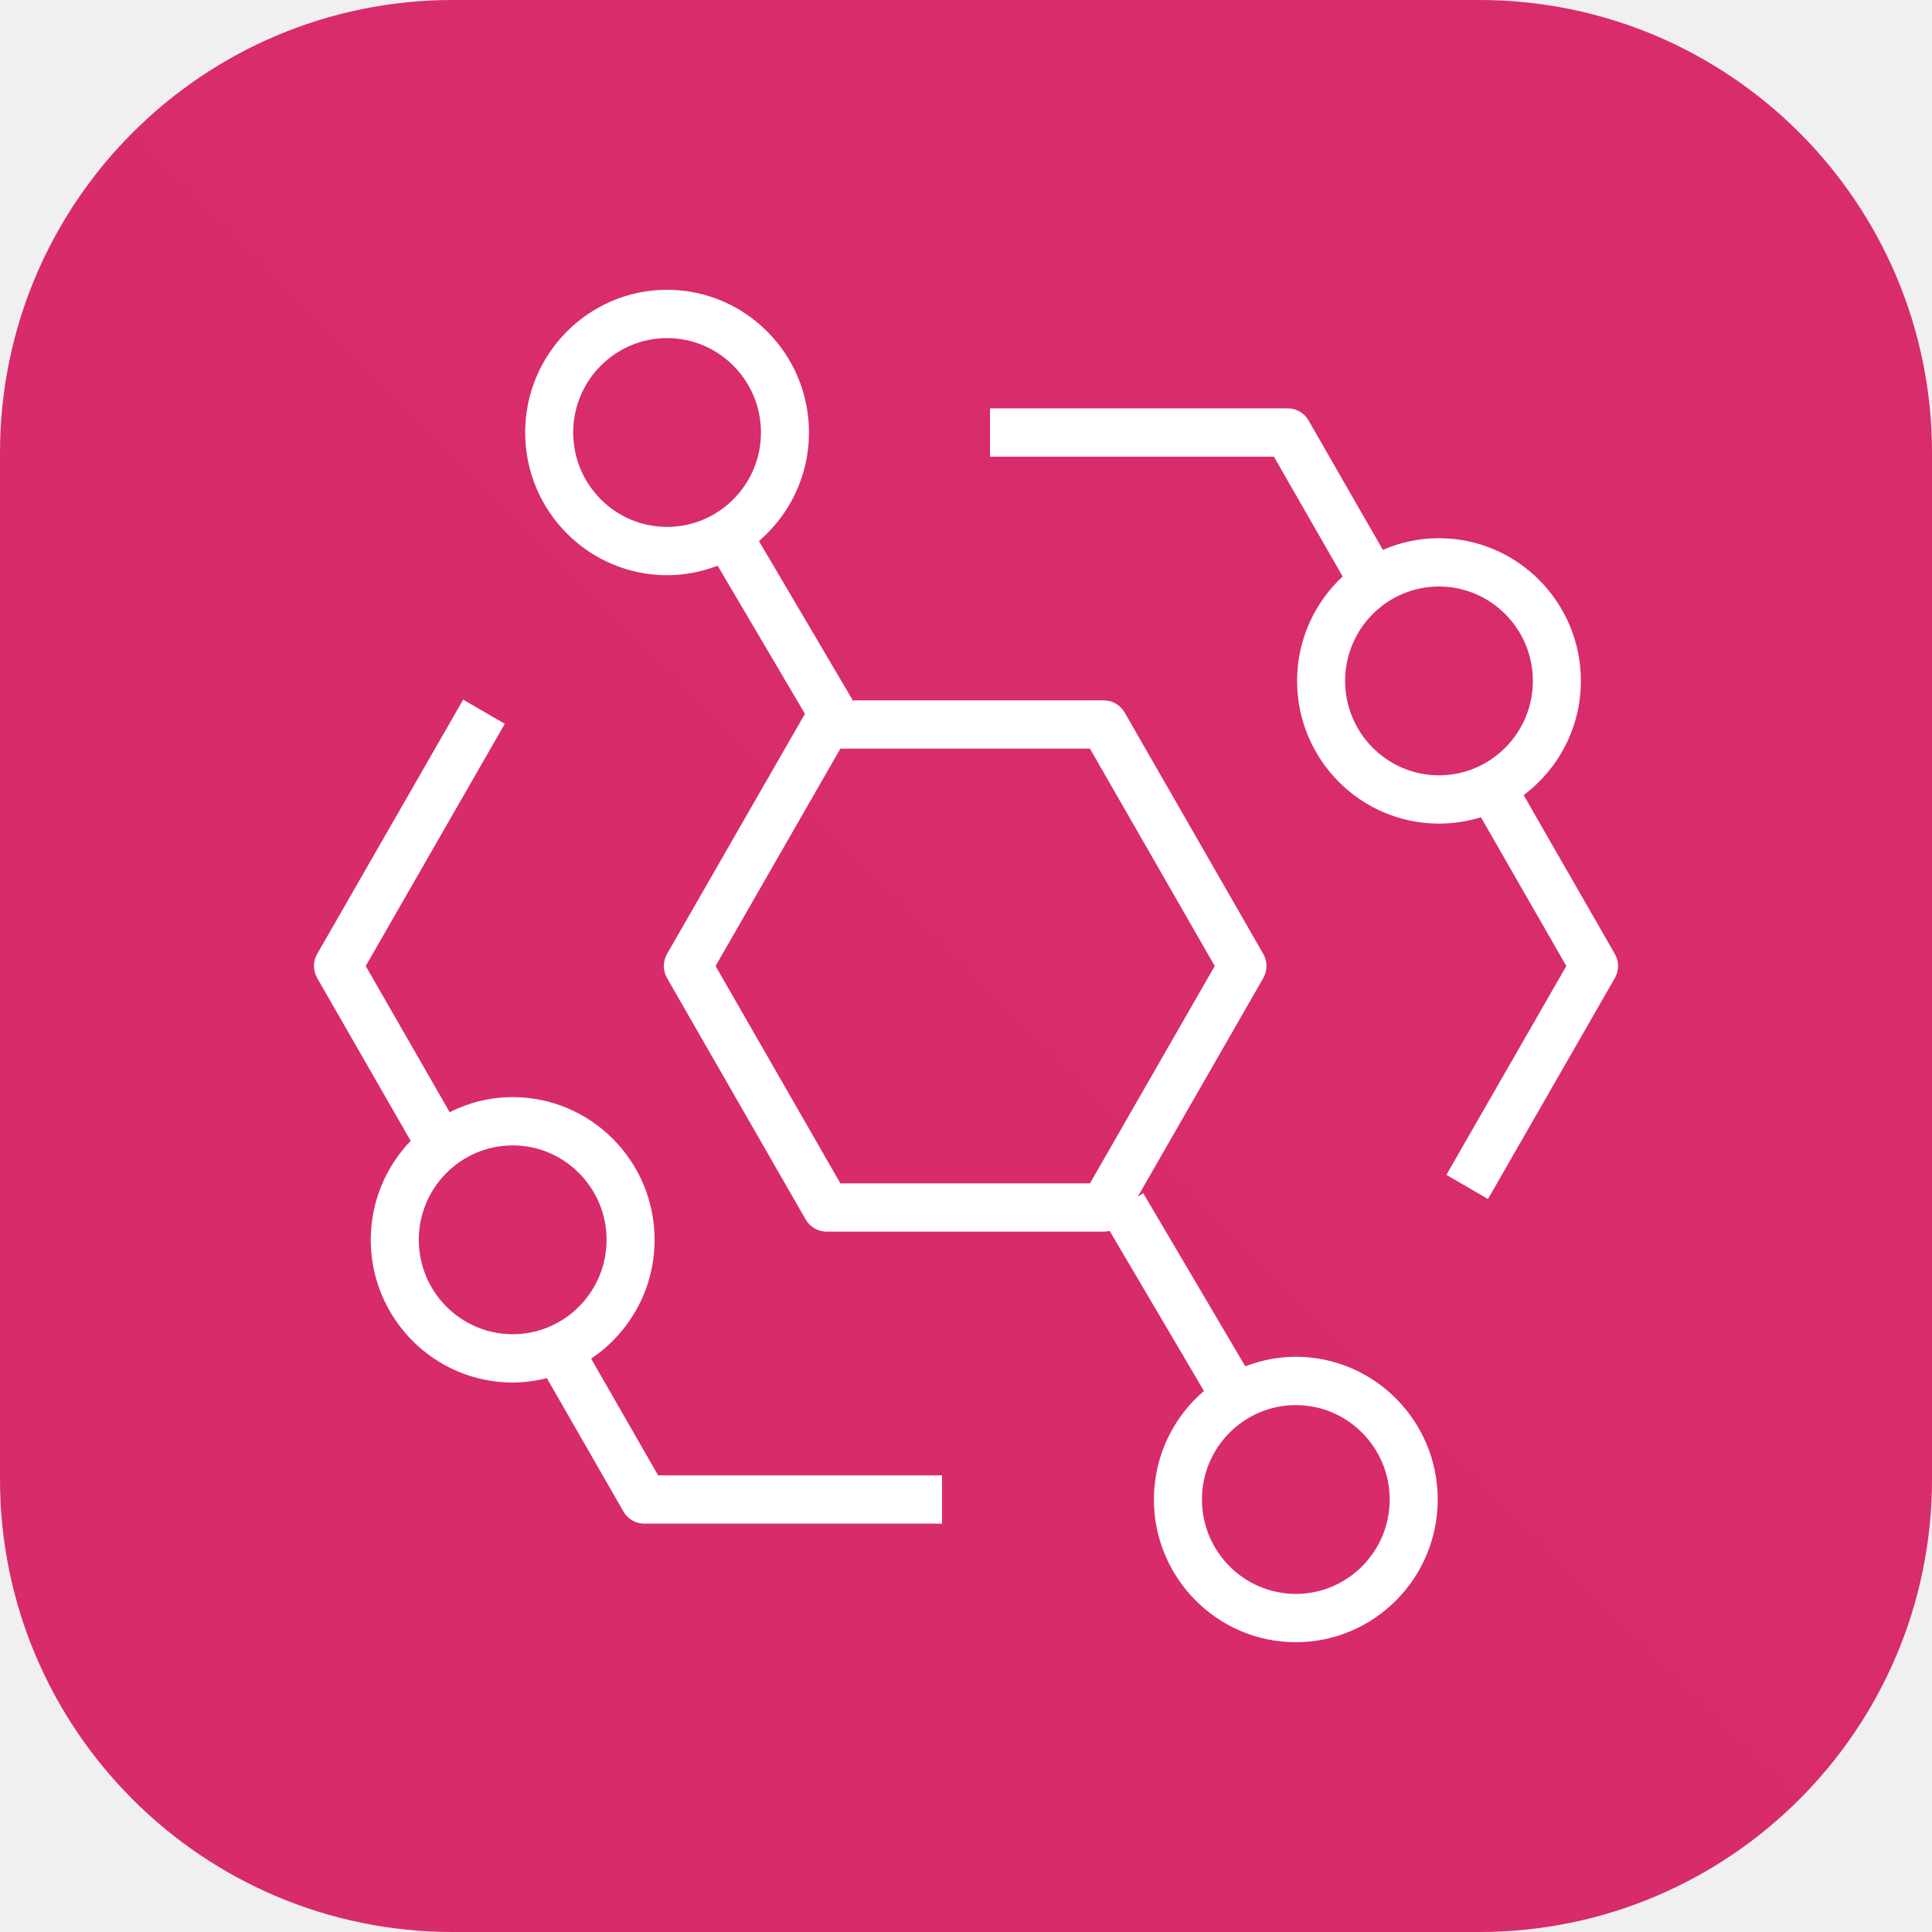
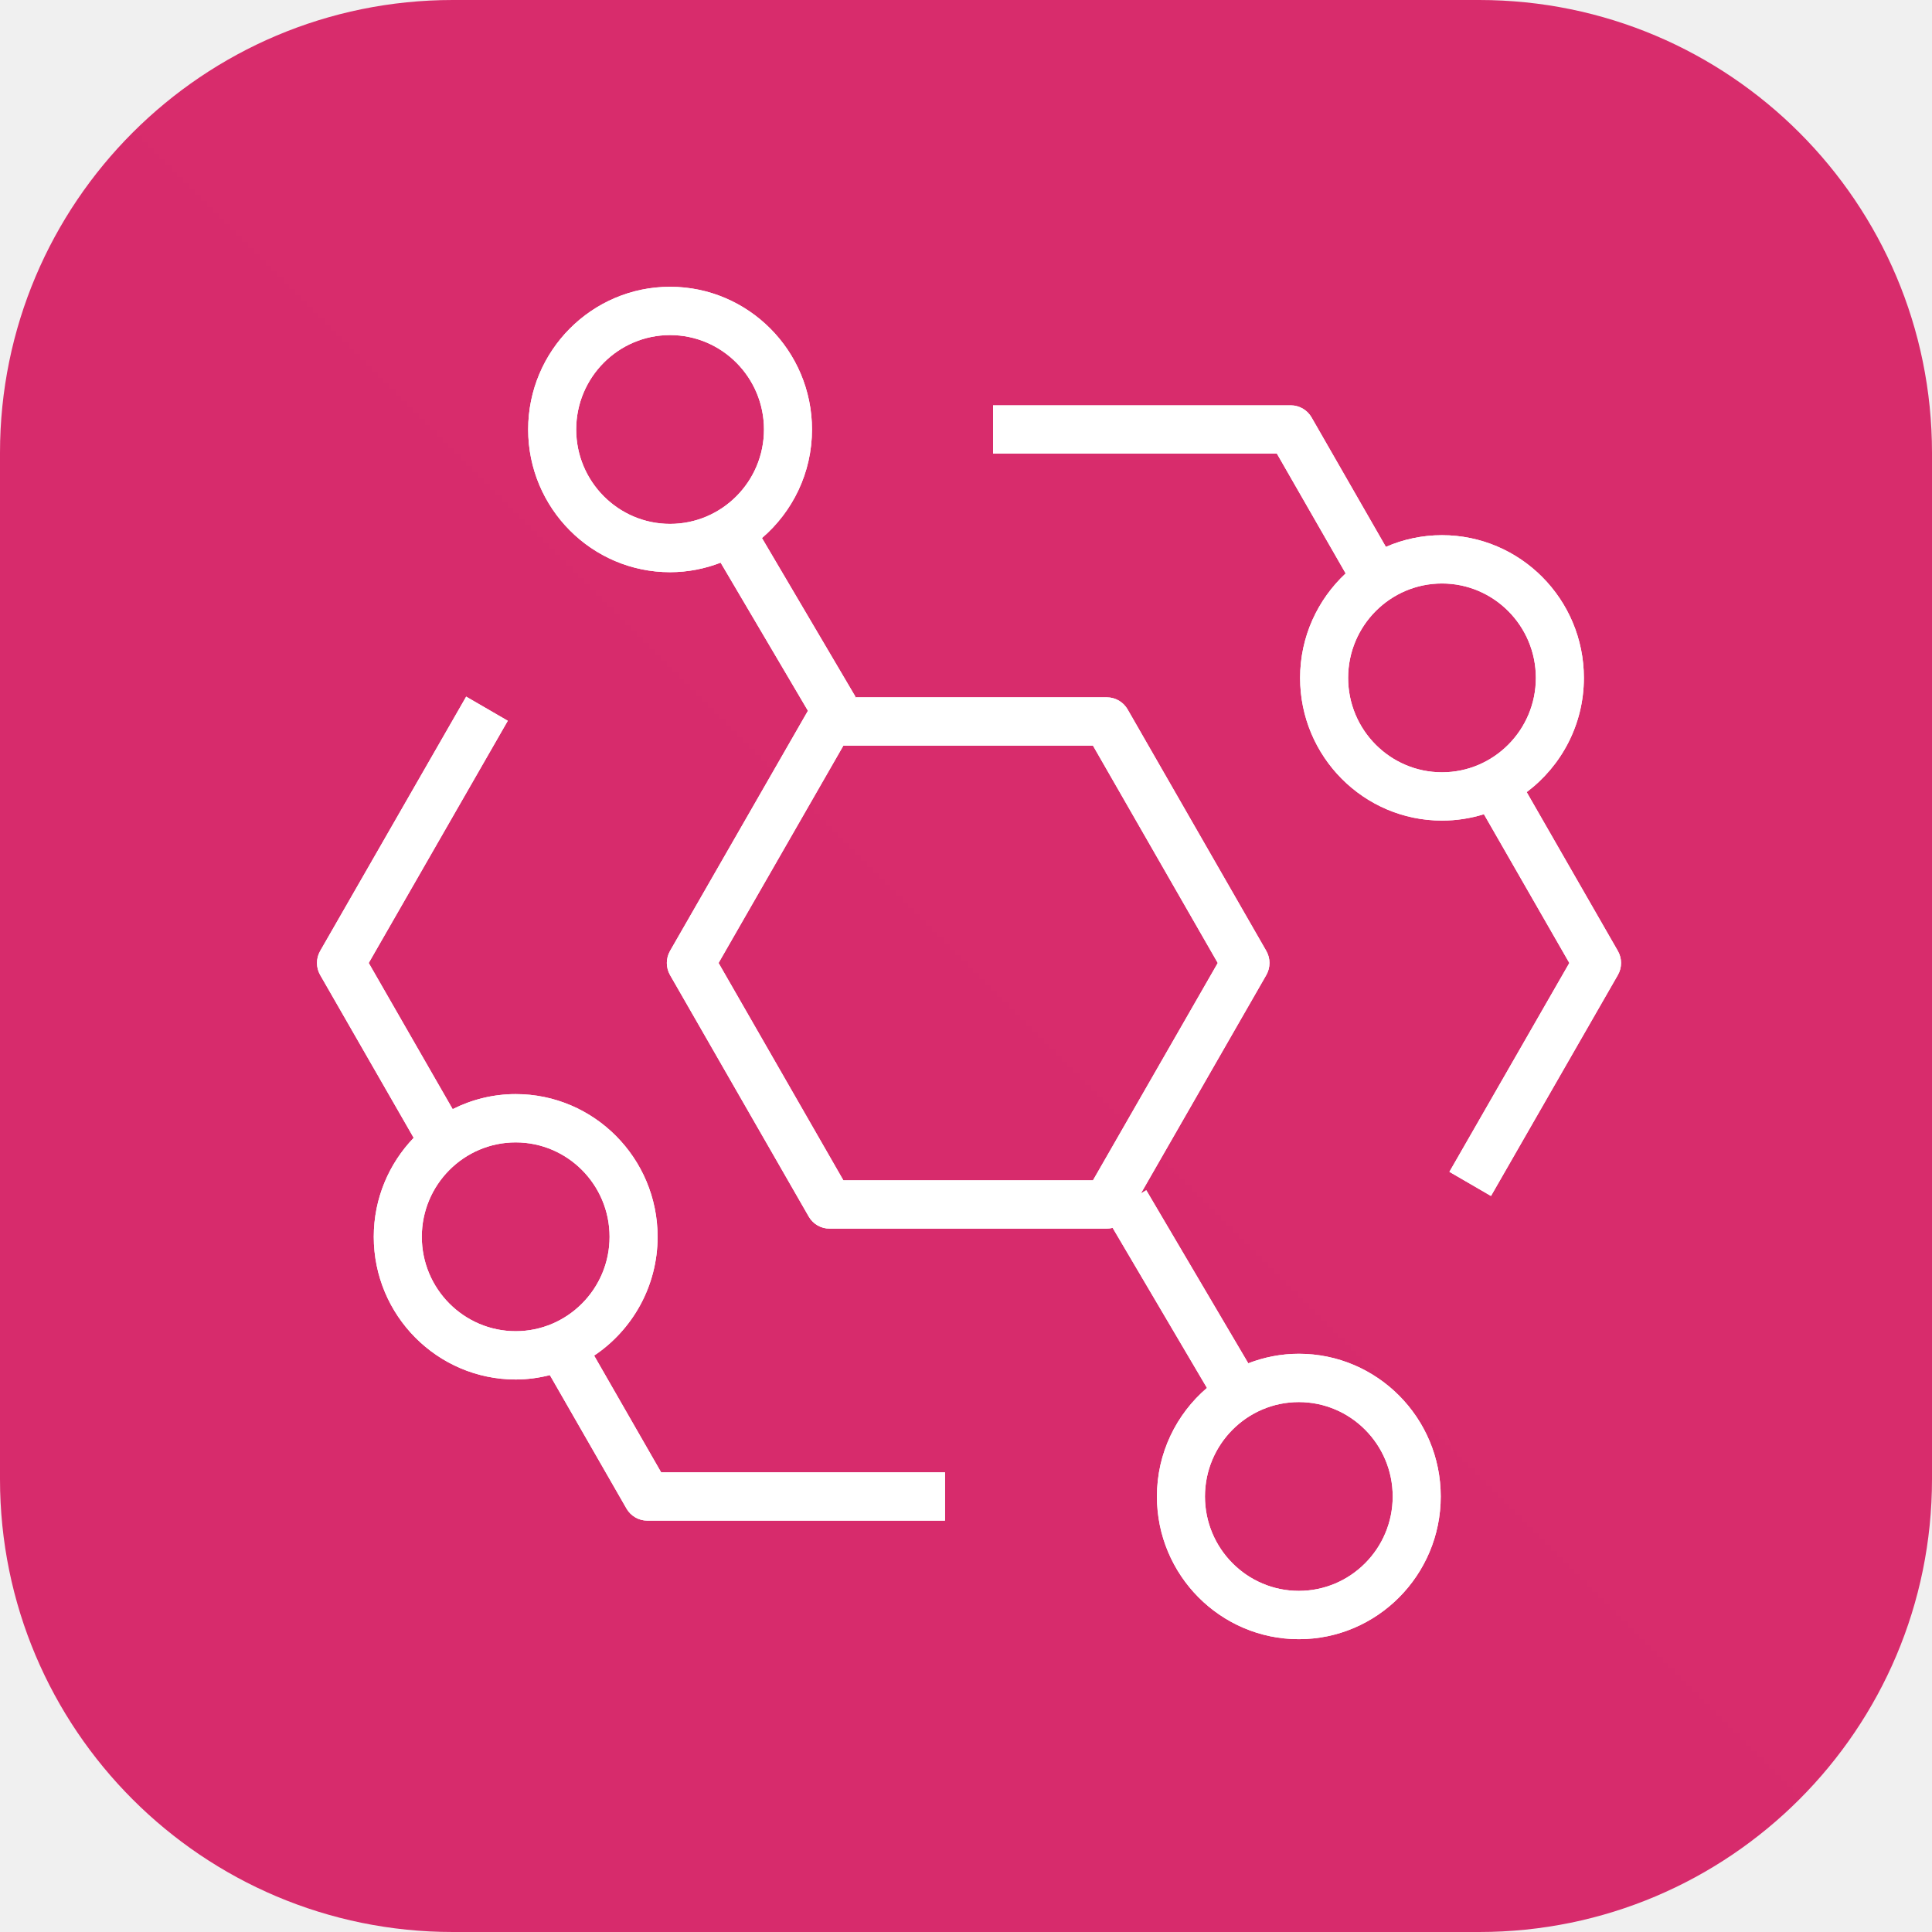
<svg xmlns="http://www.w3.org/2000/svg" width="256" height="256" viewBox="0 0 256 256" fill="none">
-   <g clip-path="url(#clip0_184_19)">
-     <path d="M256 0H0V256H256V0Z" fill="url(#paint0_linear_184_19)" />
-     <path fill-rule="evenodd" clip-rule="evenodd" d="M171.703 211.2C164.846 211.2 159.264 205.591 159.264 198.692C159.264 191.792 164.846 186.183 171.703 186.183C178.561 186.183 184.142 191.792 184.142 198.692C184.142 205.591 178.561 211.2 171.703 211.2ZM144.426 156.8H111.354L94.817 128L111.354 99.2H144.426L160.96 128L144.426 156.8ZM88.389 69.818C81.531 69.818 75.95 64.208 75.95 57.309C75.95 50.41 81.531 44.8 88.389 44.8C95.25 44.8 100.831 50.41 100.831 57.309C100.831 64.208 95.25 69.818 88.389 69.818ZM171.703 179.783C169.342 179.783 167.089 180.24 165.005 181.044L151.49 158.112L150.778 158.538L167.391 129.6C167.958 128.608 167.958 127.392 167.391 126.4L149.018 94.4C148.448 93.408 147.398 92.8 146.262 92.8H112.828L112.958 92.724L100.567 71.693C104.615 68.224 107.195 63.066 107.195 57.309C107.195 46.884 98.76 38.4 88.389 38.4C78.022 38.4 69.586 46.884 69.586 57.309C69.586 67.735 78.022 76.218 88.389 76.218C90.753 76.218 93.006 75.76 95.091 74.957L106.658 94.583L88.386 126.4C87.819 127.392 87.819 128.608 88.386 129.6L106.763 161.6C107.332 162.592 108.382 163.2 109.518 163.2H146.262C146.526 163.2 146.784 163.159 147.032 163.098L159.528 184.308C155.478 187.776 152.9 192.935 152.9 198.692C152.9 209.117 161.333 217.6 171.703 217.6C182.074 217.6 190.506 209.117 190.506 198.692C190.506 188.266 182.074 179.783 171.703 179.783ZM190.672 102.733C183.814 102.733 178.236 97.124 178.236 90.224C178.236 83.325 183.814 77.716 190.672 77.716C197.529 77.716 203.111 83.325 203.111 90.224C203.111 97.124 197.529 102.733 190.672 102.733ZM213.974 126.4L201.895 105.36C206.487 101.908 209.475 96.416 209.475 90.224C209.475 79.799 201.042 71.316 190.672 71.316C188.034 71.316 185.52 71.869 183.238 72.864L173.39 55.709C172.823 54.72 171.77 54.109 170.634 54.109H131.185V60.509H168.798L177.908 76.381C174.204 79.837 171.872 84.756 171.872 90.224C171.872 100.65 180.304 109.133 190.672 109.133C192.603 109.133 194.471 108.836 196.228 108.288L207.546 128L191.655 155.674L197.166 158.874L213.974 129.6C214.544 128.608 214.544 127.392 213.974 126.4ZM67.934 176.791C61.074 176.791 55.492 171.178 55.492 164.282C55.492 157.383 61.074 151.773 67.934 151.773C74.792 151.773 80.373 157.383 80.373 164.282C80.373 171.178 74.792 176.791 67.934 176.791ZM78.327 180.026C83.39 176.634 86.737 170.845 86.737 164.282C86.737 153.856 78.302 145.373 67.934 145.373C64.93 145.373 62.102 146.103 59.581 147.367L48.46 128L66.887 95.908L61.373 92.708L42.029 126.4C41.459 127.392 41.459 128.608 42.029 129.6L54.417 151.168C51.149 154.573 49.128 159.191 49.128 164.282C49.128 174.708 57.564 183.191 67.934 183.191C69.497 183.191 71.008 182.976 72.463 182.612L82.614 200.292C83.183 201.28 84.233 201.892 85.369 201.892H124.821V195.492H87.205L78.327 180.026Z" fill="white" />
+   <g clip-path="url(#clip0_186_219)">
+     <mask id="mask0_186_219" style="mask-type:luminance" maskUnits="userSpaceOnUse" x="0" y="0" width="256" height="256">
+       <path d="M196 0H60C26.863 0 0 26.863 0 60V196C0 229.137 26.863 256 60 256H196C229.137 256 256 229.137 256 196V60C256 26.863 229.137 0 196 0Z" fill="white" />
+     </mask>
+     <g mask="url(#mask0_186_219)">
+       <path d="M256 0H0V256H256V0Z" fill="url(#paint0_linear_186_219)" />
+     </g>
+     <path fill-rule="evenodd" clip-rule="evenodd" d="M172.102 210.8C165.244 210.8 159.663 205.19 159.663 198.291C159.663 191.392 165.244 185.782 172.102 185.782C178.959 185.782 184.54 191.392 184.54 198.291C184.54 205.19 178.959 210.8 172.102 210.8ZM144.824 156.4H111.753L95.215 127.6L111.753 98.8H144.824L161.359 127.6L144.824 156.4ZM88.787 69.418C81.93 69.418 76.349 63.808 76.349 56.909C76.349 50.01 81.93 44.4 88.787 44.4C95.648 44.4 101.23 50.01 101.23 56.909C101.23 63.808 95.648 69.418 88.787 69.418ZM172.102 179.382C169.74 179.382 167.488 179.84 165.403 180.643L151.889 157.712L151.176 158.138L167.79 129.2C168.356 128.208 168.356 126.992 167.79 126L149.416 94C148.847 93.008 147.797 92.4 146.661 92.4H113.226L113.357 92.323L100.965 71.293C105.013 67.824 107.594 62.666 107.594 56.909C107.594 46.483 99.158 38 88.787 38C78.42 38 69.984 46.483 69.984 56.909C69.984 67.334 78.42 75.818 88.787 75.818C91.152 75.818 93.405 75.36 95.489 74.557L107.056 94.182L88.784 126C88.218 126.992 88.218 128.208 88.784 129.2L107.161 161.2C107.731 162.192 108.781 162.8 109.917 162.8H146.661C146.925 162.8 147.182 162.758 147.431 162.698L159.927 183.907C155.876 187.376 153.298 192.534 153.298 198.291C153.298 208.717 161.731 217.2 172.102 217.2C182.472 217.2 190.905 208.717 190.905 198.291C190.905 187.866 182.472 179.382 172.102 179.382ZM191.07 102.333C184.213 102.333 178.634 96.723 178.634 89.824C178.634 82.925 184.213 77.315 191.07 77.315C197.928 77.315 203.509 82.925 203.509 89.824C203.509 96.723 197.928 102.333 191.07 102.333ZM214.373 126L202.293 104.96C206.885 101.507 209.873 96.016 209.873 89.824C209.873 79.398 201.441 70.915 191.07 70.915C188.432 70.915 185.918 71.469 183.637 72.464L173.788 55.309C173.222 54.32 172.168 53.709 171.032 53.709H131.584V60.109H169.196L178.307 75.981C174.603 79.437 172.27 84.355 172.27 89.824C172.27 100.25 180.703 108.733 191.07 108.733C193.002 108.733 194.87 108.435 196.626 107.888L207.945 127.6L192.053 155.274L197.565 158.474L214.373 129.2C214.942 128.208 214.942 126.992 214.373 126ZM68.333 176.39C61.472 176.39 55.891 170.778 55.891 163.882C55.891 156.982 61.472 151.373 68.333 151.373C75.19 151.373 80.772 156.982 80.772 163.882C80.772 170.778 75.19 176.39 68.333 176.39ZM78.726 179.626C83.788 176.234 87.136 170.445 87.136 163.882C87.136 153.456 78.7 144.973 68.333 144.973C65.329 144.973 62.5 145.702 59.98 146.966L48.858 127.6L67.286 95.507L61.771 92.307L42.427 126C41.858 126.992 41.858 128.208 42.427 129.2L54.815 150.768C51.547 154.173 49.526 158.79 49.526 163.882C49.526 174.307 57.962 182.79 68.333 182.79C69.895 182.79 71.407 182.576 72.861 182.211L83.012 199.891C83.582 200.88 84.632 201.491 85.768 201.491H125.219V195.091H87.604L78.726 179.626Z" fill="white" />
+     <path fill-rule="evenodd" clip-rule="evenodd" d="M172.102 210.8C165.244 210.8 159.663 205.19 159.663 198.291C159.663 191.392 165.244 185.782 172.102 185.782C178.959 185.782 184.54 191.392 184.54 198.291C184.54 205.19 178.959 210.8 172.102 210.8ZM144.824 156.4H111.753L95.215 127.6L111.753 98.8H144.824L161.359 127.6L144.824 156.4ZM88.787 69.418C81.93 69.418 76.349 63.808 76.349 56.909C76.349 50.01 81.93 44.4 88.787 44.4C95.648 44.4 101.23 50.01 101.23 56.909C101.23 63.808 95.648 69.418 88.787 69.418ZM172.102 179.382C169.74 179.382 167.488 179.84 165.403 180.643L151.889 157.712L151.176 158.138L167.79 129.2C168.356 128.208 168.356 126.992 167.79 126L149.416 94C148.847 93.008 147.797 92.4 146.661 92.4H113.226L113.357 92.323L100.965 71.293C105.013 67.824 107.594 62.666 107.594 56.909C107.594 46.483 99.158 38 88.787 38C78.42 38 69.984 46.483 69.984 56.909C69.984 67.334 78.42 75.818 88.787 75.818C91.152 75.818 93.405 75.36 95.489 74.557L107.056 94.182L88.784 126C88.218 126.992 88.218 128.208 88.784 129.2L107.161 161.2C107.731 162.192 108.781 162.8 109.917 162.8H146.661C146.925 162.8 147.182 162.758 147.431 162.698L159.927 183.907C155.876 187.376 153.298 192.534 153.298 198.291C153.298 208.717 161.731 217.2 172.102 217.2C182.472 217.2 190.905 208.717 190.905 198.291C190.905 187.866 182.472 179.382 172.102 179.382ZM191.07 102.333C184.213 102.333 178.634 96.723 178.634 89.824C178.634 82.925 184.213 77.315 191.07 77.315C197.928 77.315 203.509 82.925 203.509 89.824C203.509 96.723 197.928 102.333 191.07 102.333ZM214.373 126L202.293 104.96C206.885 101.507 209.873 96.016 209.873 89.824C209.873 79.398 201.441 70.915 191.07 70.915C188.432 70.915 185.918 71.469 183.637 72.464L173.788 55.309C173.222 54.32 172.168 53.709 171.032 53.709H131.584V60.109H169.196L178.307 75.981C174.603 79.437 172.27 84.355 172.27 89.824C172.27 100.25 180.703 108.733 191.07 108.733C193.002 108.733 194.87 108.435 196.626 107.888L207.945 127.6L192.053 155.274L197.565 158.474L214.373 129.2C214.942 128.208 214.942 126.992 214.373 126ZM68.333 176.39C61.472 176.39 55.891 170.778 55.891 163.882C55.891 156.982 61.472 151.373 68.333 151.373C75.19 151.373 80.772 156.982 80.772 163.882C80.772 170.778 75.19 176.39 68.333 176.39ZM78.726 179.626C83.788 176.234 87.136 170.445 87.136 163.882C87.136 153.456 78.7 144.973 68.333 144.973C65.329 144.973 62.5 145.702 59.98 146.966L48.858 127.6L67.286 95.507L61.771 92.307L42.427 126C41.858 126.992 41.858 128.208 42.427 129.2L54.815 150.768C51.547 154.173 49.526 158.79 49.526 163.882C49.526 174.307 57.962 182.79 68.333 182.79C69.895 182.79 71.407 182.576 72.861 182.211L83.012 199.891C83.582 200.88 84.632 201.491 85.768 201.491H125.219V195.091H87.604L78.726 179.626Z" fill="white" />
  </g>
  <defs>
-     <linearGradient id="paint0_linear_184_19" x1="0" y1="25600" x2="25600" y2="0" gradientUnits="userSpaceOnUse">
+     <linearGradient id="paint0_linear_186_219" x1="0" y1="25600" x2="25600" y2="0" gradientUnits="userSpaceOnUse">
      <stop stop-color="#B0084D" />
      <stop offset="1" stop-color="#FF4F8B" />
    </linearGradient>
-     <clipPath id="clip0_184_19">
-       <rect width="256" height="256" rx="60" fill="white" />
+     <clipPath id="clip0_186_219">
+       <rect width="256" height="256" fill="white" />
    </clipPath>
  </defs>
</svg>
